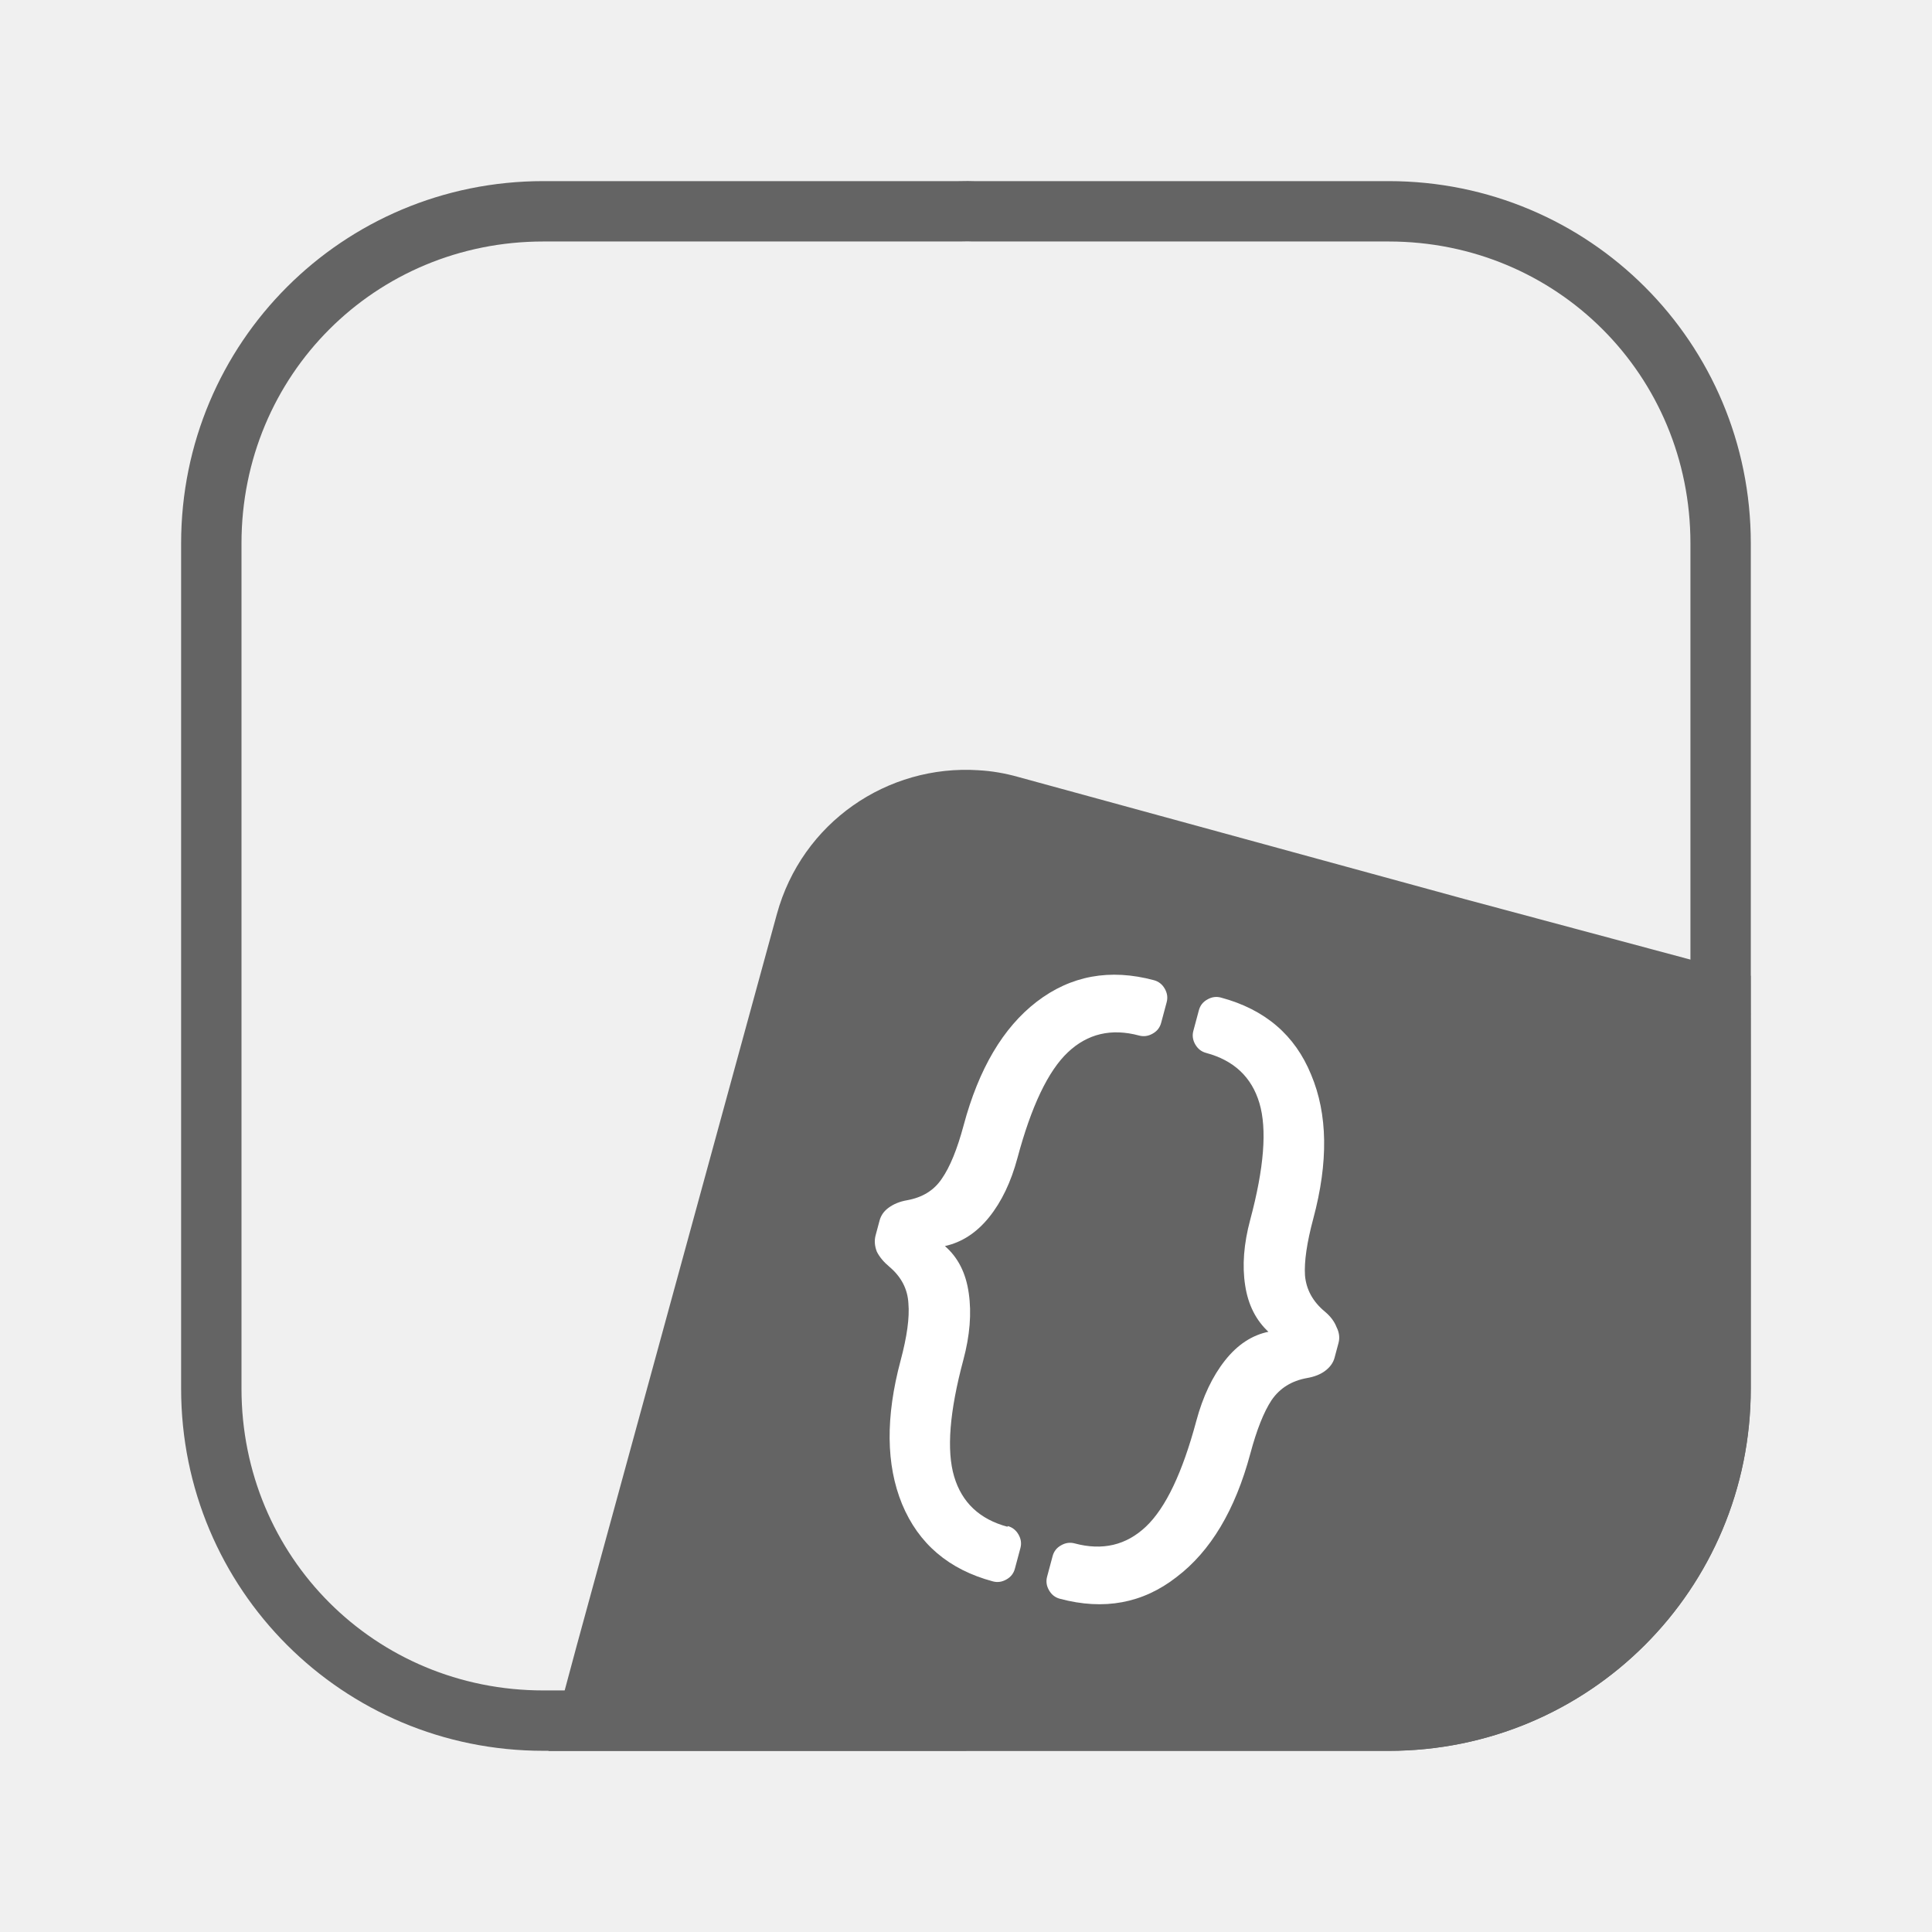
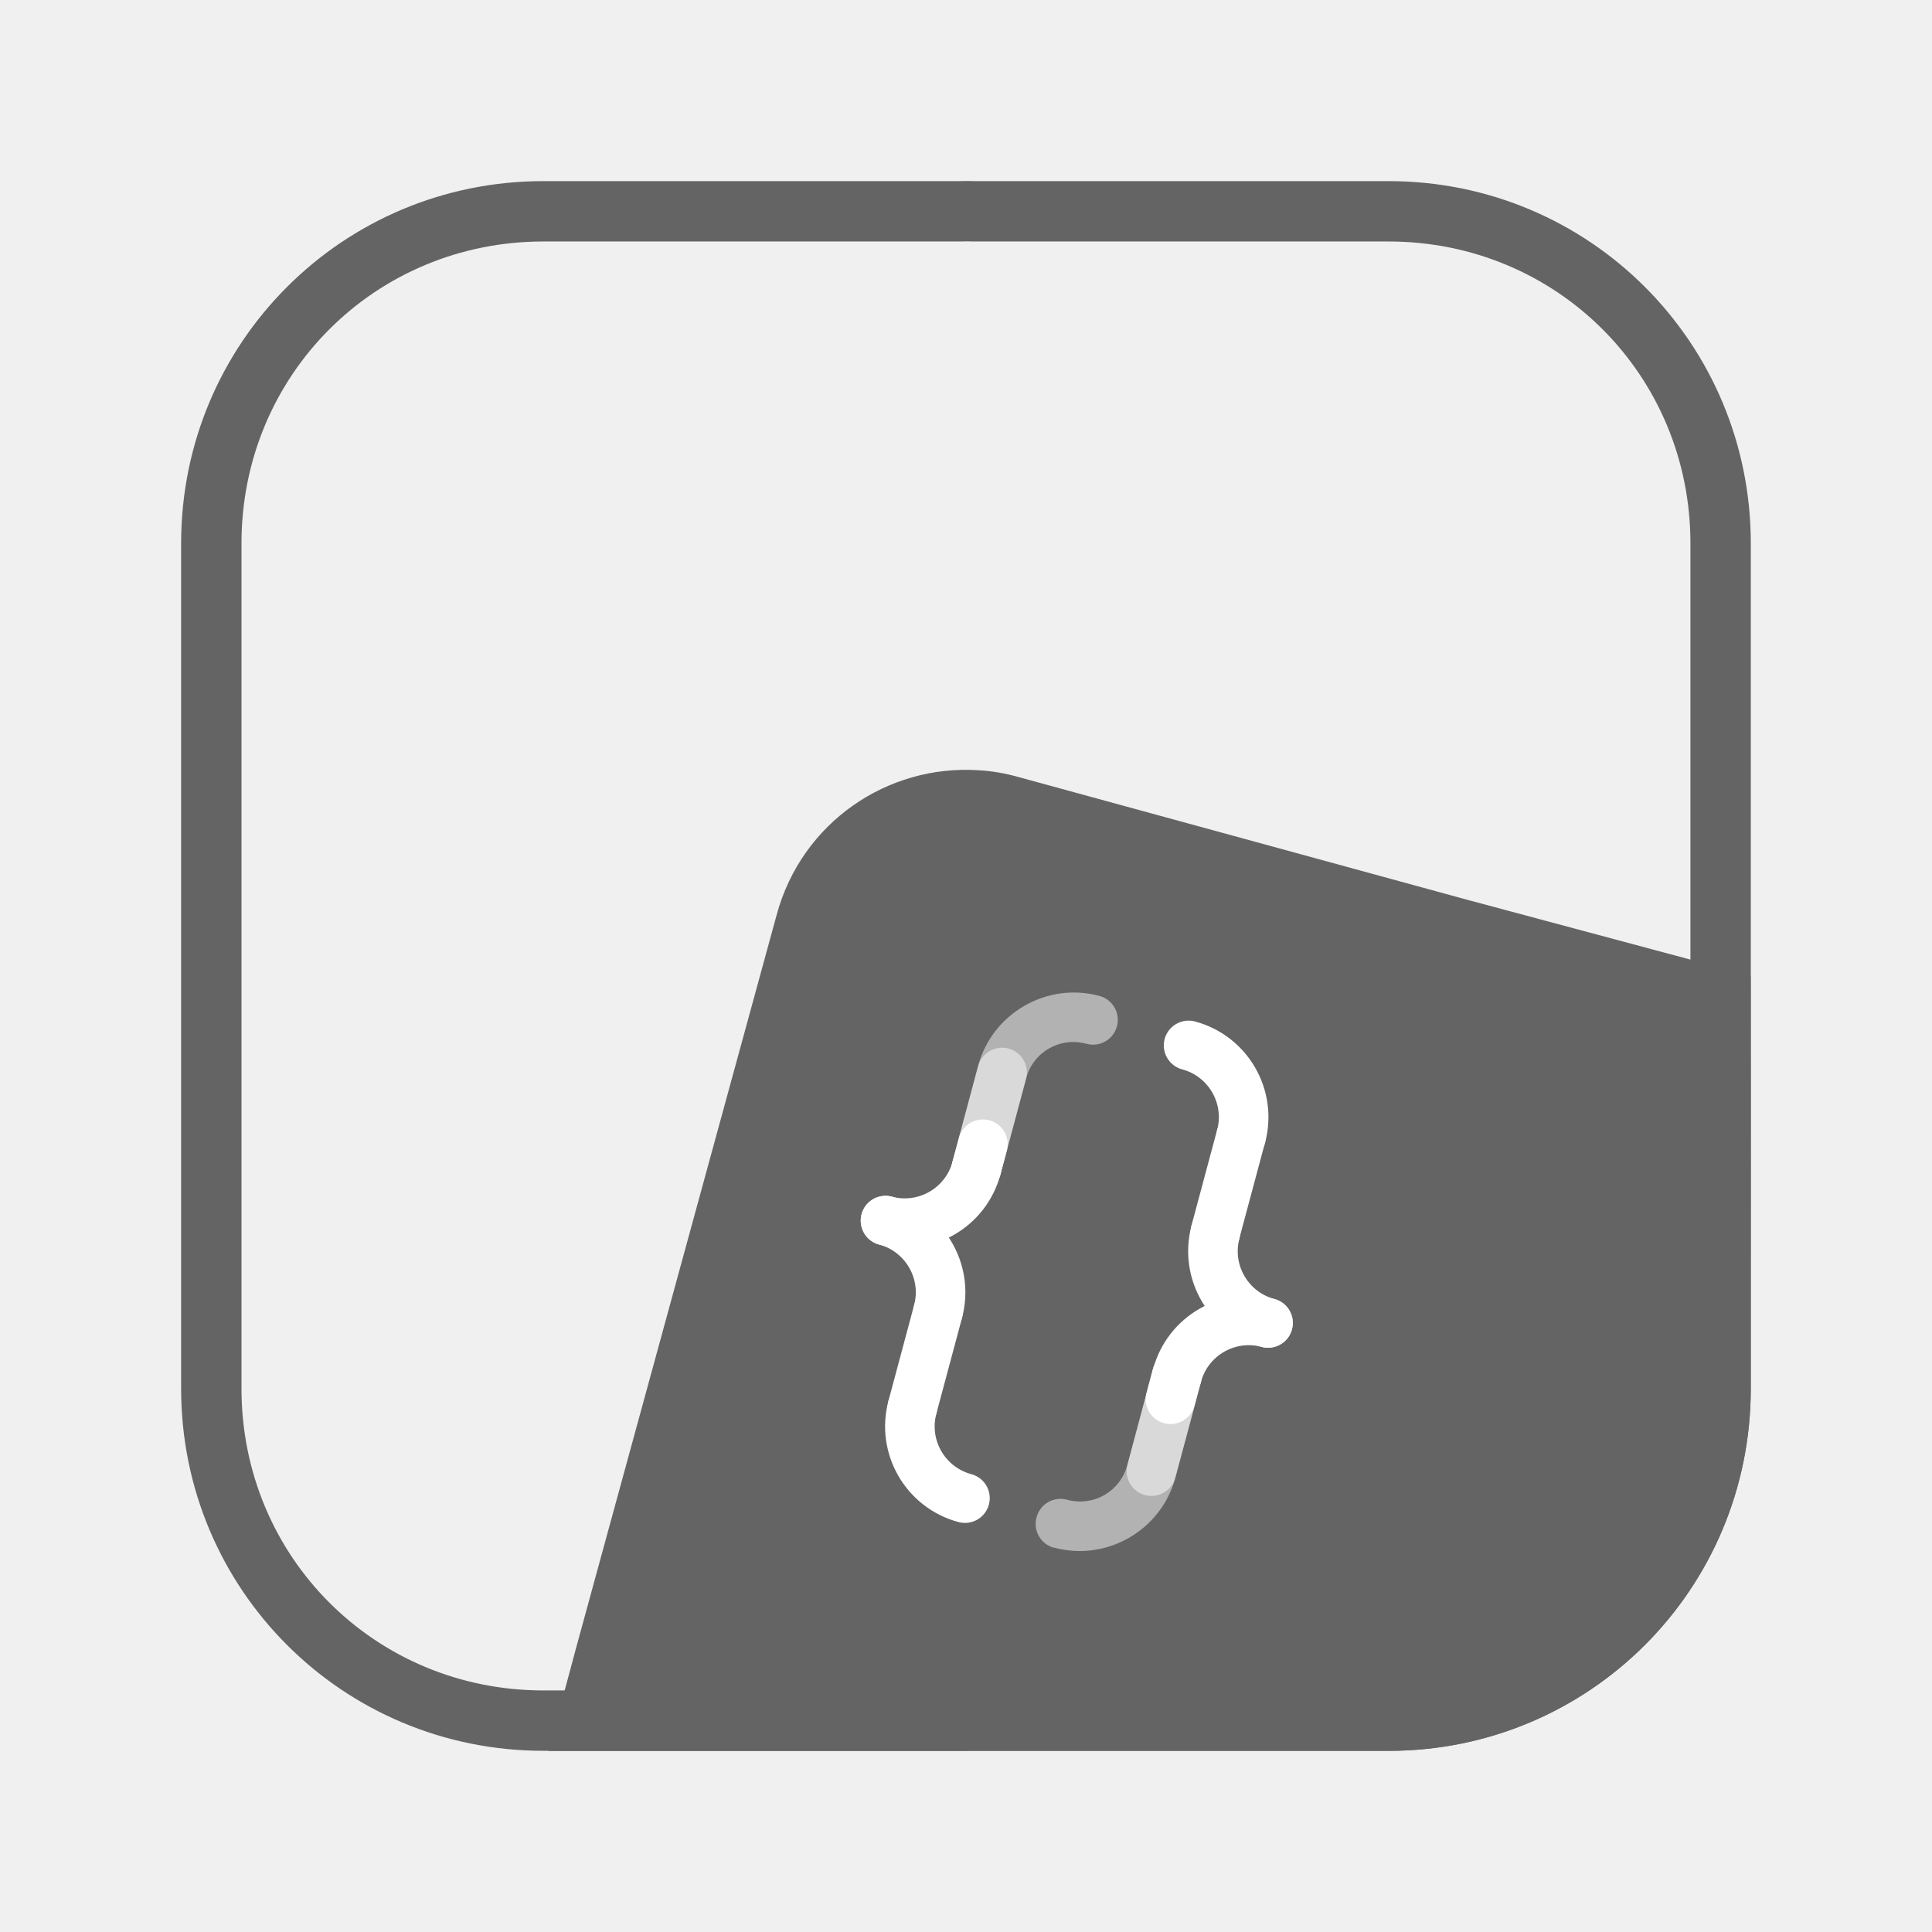
<svg xmlns="http://www.w3.org/2000/svg" xmlns:xlink="http://www.w3.org/1999/xlink" width="32" height="32" viewBox="0 0 8.467 8.467" version="1.1" id="svg20249">
  <defs id="defs20243">
    <linearGradient id="linearGradient9165">
      <stop style="stop-color:#ff641b;stop-opacity:1" offset="0" id="stop9161" />
      <stop style="stop-color:#f3c800;stop-opacity:1" offset="1" id="stop9163" />
    </linearGradient>
    <clipPath clipPathUnits="userSpaceOnUse" id="clipPath976">
      <path id="path978" style="fill:url(#linearGradient980);fill-opacity:1;fill-rule:evenodd;stroke-width:1" d="m 16.031,2.998 a 13,13 0 0 0 -0.152,0.002 H 9 C 5.676,3 3,5.676 3,9 v 6.969 7.031 c 0,3.324 2.676,6 6,6 H 23 c 3.324,0 6,-2.676 6,-6 V 16.029 9 C 29,5.676 26.324,3 23,3 h -6.867 a 13,13 0 0 0 -0.102,-0.002 z" />
    </clipPath>
    <linearGradient xlink:href="#linearGradient9165" id="linearGradient980" gradientUnits="userSpaceOnUse" gradientTransform="translate(0,7.5590552e-5)" x1="3" y1="29" x2="30.5" y2="1.5" />
  </defs>
  <g id="layer1" transform="translate(0,-288.5333)">
    <path id="rect288" style="fill:#646464;fill-opacity:1;fill-rule:evenodd;stroke-width:1" d="M 16.031,2.998 A 13,13 0 0 0 15.879,3 H 9 C 5.676,3 3,5.676 3,9 V 15.969 23 c 0,3.324 2.676,6 6,6 h 14 c 3.324,0 6,-2.676 6,-6 V 16.029 9 C 29,5.676 26.324,3 23,3 H 16.133 A 13,13 0 0 0 16.031,2.998 Z m -0.016,1 h 0.023 c 0.023,4.049e-4 0.047,0.001 0.07,0.002 H 16.121 23 c 2.787,0 5,2.213 5,5 V 16.029 23 c 0,2.787 -2.213,5 -5,5 H 9 C 6.213,28 4,25.787 4,23 V 15.969 9 C 4,6.213 6.213,4 9,4 h 6.889 0.01 c 0.039,-7.297e-4 0.078,-0.002 0.117,-0.002 z" transform="matrix(0.2645833,0,0,0.2645833,0,288.5333)" />
    <path id="rect824-2-2-2" style="fill:#646464;fill-opacity:1;stroke:none;stroke-width:0.293;stroke-linecap:round;stroke-linejoin:round;stroke-miterlimit:4;stroke-dasharray:none;stroke-dashoffset:0;stroke-opacity:1;paint-order:normal" d="m 4.461,291.938 c -0.057,-0.016 -0.115,-0.026 -0.172,-0.029 l -4.991e-4,-1.4e-4 c -0.4,-0.026 -0.774,0.229 -0.884,0.631 l -0.878,3.209 -0.123,0.458 1.833,1.3e-4 -0.002,-5.4e-4 1.851,5e-5 c 0.879,1e-5 1.587,-0.708 1.587,-1.587 l 3.088e-4,-1.315 -5.725e-4,-0.495 -1.246,-0.334 z m 1.965,0.537 0.003,-0.01 -4.992e-4,-1.3e-4 z" />
    <path id="path1083" style="fill:none;fill-opacity:1;fill-rule:evenodd;stroke-width:1" d="M 16.031,2.998 A 13,13 45 0 0 15.879,3 H 9 C 5.676,3 3,5.676 3,9 V 15.969 23 c 0,3.324 2.676,6 6,6 h 14 c 3.324,0 6,-2.676 6,-6 V 16.029 9 C 29,5.676 26.324,3 23,3 H 16.133 A 13,13 45 0 0 16.031,2.998 Z" transform="matrix(0.2645833,0,0,0.2645833,0,288.5333)" />
  </g>
  <g id="iconlayer">
-     <g aria-label="{}" transform="matrix(0.7848148,0.2102905,-0.2102905,0.7848148,0.7937502,-233.6396)" id="text881-6" style="font-size:3.587px;line-height:1.25;font-family:Contemporary;-inkscape-font-specification:Contemporary;letter-spacing:0px;word-spacing:0px;fill:#ffffff;stroke-width:0.11">
-       <path d="m 80.862,284.555 q 0.039,0 0.068,0.029 0.029,0.029 0.029,0.068 v 0.115 q 0,0.04 -0.029,0.068 -0.029,0.029 -0.068,0.029 -0.369,0 -0.581,-0.276 -0.208,-0.273 -0.208,-0.746 0,-0.201 -0.039,-0.308 -0.036,-0.111 -0.151,-0.165 -0.054,-0.025 -0.086,-0.061 -0.029,-0.04 -0.029,-0.083 v -0.083 q 0,-0.043 0.029,-0.079 0.032,-0.04 0.086,-0.065 0.115,-0.054 0.151,-0.161 0.039,-0.108 0.039,-0.308 0,-0.474 0.208,-0.746 0.212,-0.276 0.581,-0.276 0.039,0 0.068,0.029 0.029,0.029 0.029,0.068 v 0.115 q 0,0.04 -0.029,0.068 -0.029,0.029 -0.068,0.029 -0.233,0 -0.348,0.187 -0.115,0.187 -0.115,0.621 0,0.201 -0.065,0.348 -0.065,0.147 -0.19,0.212 0.126,0.061 0.19,0.212 0.065,0.151 0.065,0.355 0,0.434 0.115,0.621 0.115,0.187 0.348,0.187 z" id="path1661" style="stroke-width:0.11" />
-       <path d="m 81.953,283.181 q -0.126,-0.065 -0.19,-0.212 -0.065,-0.147 -0.065,-0.348 0,-0.434 -0.115,-0.621 -0.115,-0.187 -0.348,-0.187 -0.039,0 -0.068,-0.029 -0.029,-0.029 -0.029,-0.068 v -0.115 q 0,-0.04 0.029,-0.068 0.029,-0.029 0.068,-0.029 0.369,0 0.578,0.276 0.212,0.273 0.212,0.746 0,0.201 0.036,0.308 0.039,0.108 0.154,0.161 0.054,0.025 0.083,0.065 0.032,0.036 0.032,0.079 v 0.083 q 0,0.043 -0.032,0.083 -0.029,0.036 -0.083,0.061 -0.115,0.054 -0.154,0.165 -0.036,0.108 -0.036,0.308 0,0.473 -0.212,0.746 -0.208,0.276 -0.578,0.276 -0.039,0 -0.068,-0.029 -0.029,-0.029 -0.029,-0.068 v -0.115 q 0,-0.04 0.029,-0.068 0.029,-0.029 0.068,-0.029 0.233,0 0.348,-0.187 0.115,-0.187 0.115,-0.621 0,-0.204 0.065,-0.355 0.065,-0.151 0.19,-0.212 z" id="path1663" style="stroke-width:0.11" />
+     <g id="g6690" transform="matrix(-0.8198966,0,0,-0.8198966,8.797923,10.36874)">
+       <path id="path6669" style="color:#000000;opacity:0.5;fill:#ffffff;stroke-linecap:round;stroke-linejoin:round;-inkscape-stroke:none" d="M 5.096,4.374 C 4.815,4.298 4.523,4.467 4.448,4.748 L 4.311,5.259 a 0.132,0.132 0 0 0 0.094,0.163 0.132,0.132 0 0 0 0.163,-0.094 L 4.703,4.822 a 0.132,0.132 0 0 0 0.001,-0.005 C 4.743,4.674 4.884,4.592 5.027,4.63 a 0.132,0.132 0 0 0 0.163,-0.094 0.132,0.132 0 0 0 -0.094,-0.163 z" />
+       <path style="fill:none;stroke:#ffffff;stroke-width:0.265;stroke-linecap:round;stroke-linejoin:round;stroke-dasharray:none;stroke-opacity:1" id="path6671" d="m -5.658,-3.965 a 0.397,0.397 0 0 1 0.397,-0.397" transform="rotate(-165)" />
+       <path style="fill:none;stroke:#ffffff;stroke-width:0.265;stroke-linecap:round;stroke-linejoin:round;stroke-dasharray:none;stroke-opacity:1" id="path6673" d="m -5.658,4.759 a 0.397,0.397 0 0 1 0.397,-0.397" transform="matrix(-0.9659258,-0.258819,-0.258819,0.9659258,0,0)" />
+       <path style="fill:none;stroke:#ffffff;stroke-width:0.265;stroke-linecap:round;stroke-linejoin:round;stroke-dasharray:none;stroke-opacity:1" id="path6675" d="m 5.658,-5.288 a 0.397,0.397 0 0 1 0.397,-0.397" transform="matrix(0.9659258,0.258819,0.258819,-0.9659258,0,0)" />
+       <path style="opacity:0.5;fill:none;stroke:#ffffff;stroke-width:0.265;stroke-linecap:round;stroke-linejoin:miter;stroke-dasharray:none;stroke-opacity:1" d="M 4.576,4.783 4.439,5.294" id="path6677" />
+       <path style="fill:none;stroke:#ffffff;stroke-width:0.265;stroke-linecap:round;stroke-linejoin:miter;stroke-dasharray:none;stroke-opacity:1" d="M 4.234,6.061 4.097,6.572" id="path6679" />
+       <path style="fill:none;stroke:#ffffff;stroke-width:0.265;stroke-linecap:round;stroke-linejoin:miter;stroke-dasharray:none;stroke-opacity:1" d="m 4.474,5.167 -0.034,0.128" id="path6681" />
+     </g>
+     <g id="g6699" transform="matrix(0.7919593,0.2122049,-0.2122049,0.7919593,2.019893,-0.1140515)">
+       <path id="path2098-6" style="color:#000000;opacity:0.5;fill:#ffffff;stroke-linecap:round;stroke-linejoin:round;-inkscape-stroke:none" d="M 4.71,4.393 C 4.419,4.393 4.181,4.631 4.181,4.922 V 5.451 A 0.132,0.132 45 0 0 4.314,5.584 0.132,0.132 45 0 0 4.446,5.451 l -2e-7,-0.524 a 0.132,0.132 45 0 0 -1e-6,-0.006 C 4.446,4.774 4.562,4.658 4.71,4.658 A 0.132,0.132 45 0 0 4.843,4.525 0.132,0.132 45 0 0 4.71,4.393 Z" />
+       <path style="fill:none;stroke:#ffffff;stroke-width:0.265;stroke-linecap:round;stroke-linejoin:round;stroke-dasharray:none;stroke-opacity:1" id="path1201-0" d="m -4.314,-5.452 a 0.397,0.397 0 0 1 0.397,-0.397" transform="scale(-1)" />
+       <path style="fill:none;stroke:#ffffff;stroke-width:0.265;stroke-linecap:round;stroke-linejoin:round;stroke-dasharray:none;stroke-opacity:1" id="path1203-0" d="m -4.314,6.246 a 0.397,0.397 0 0 1 0.397,-0.397" transform="scale(-1,1)" />
+       <path style="fill:none;stroke:#ffffff;stroke-width:0.265;stroke-linecap:round;stroke-linejoin:round;stroke-dasharray:none;stroke-opacity:1" id="path1205-9" d="m 4.314,-6.775 a 0.397,0.397 0 0 1 0.397,-0.397" transform="scale(1,-1)" />
+       <path style="opacity:0.5;fill:none;stroke:#ffffff;stroke-width:0.265;stroke-linecap:round;stroke-linejoin:miter;stroke-dasharray:none;stroke-opacity:1" d="M 4.314,4.923 V 5.452" id="path1270-5" />
+       <path style="fill:none;stroke:#ffffff;stroke-width:0.265;stroke-linecap:round;stroke-linejoin:miter;stroke-dasharray:none;stroke-opacity:1" d="M 4.314,6.246 V 6.775" id="path1272-6" />
+       <path style="fill:none;stroke:#ffffff;stroke-width:0.265;stroke-linecap:round;stroke-linejoin:miter;stroke-dasharray:none;stroke-opacity:1" d="m 4.314,5.32 -4e-7,0.132" id="path2096-2" />
    </g>
  </g>
</svg>
